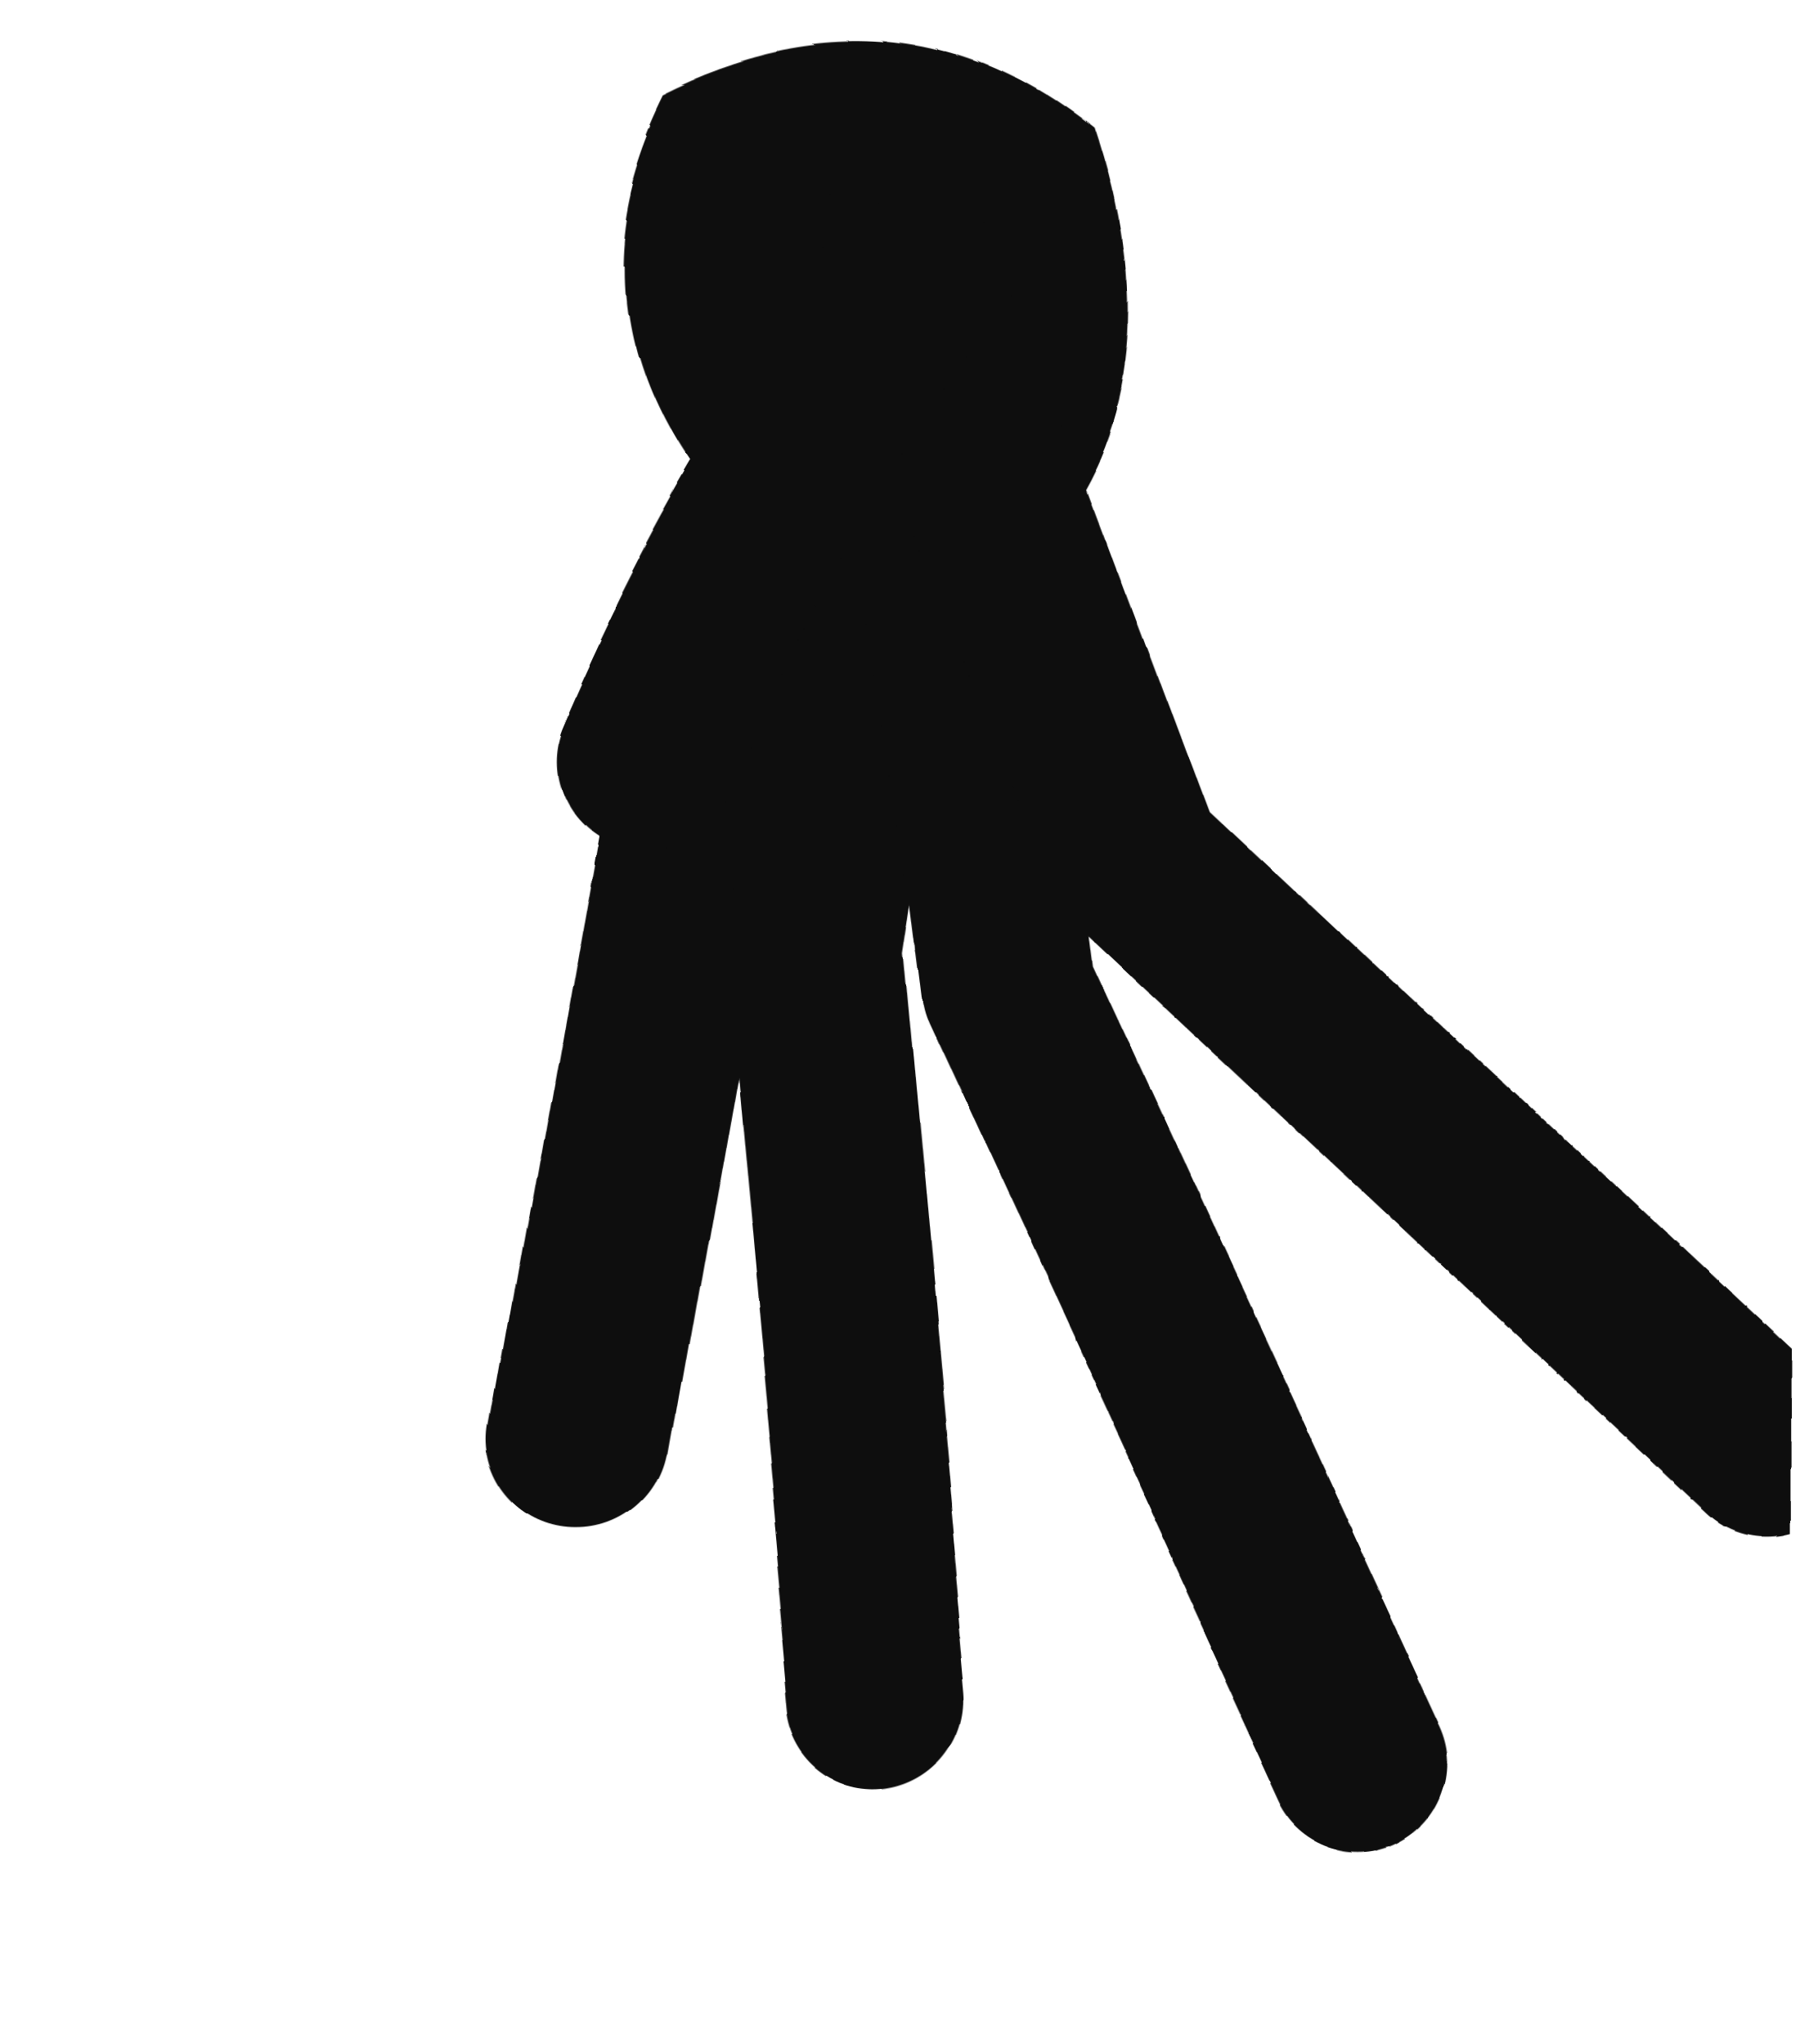
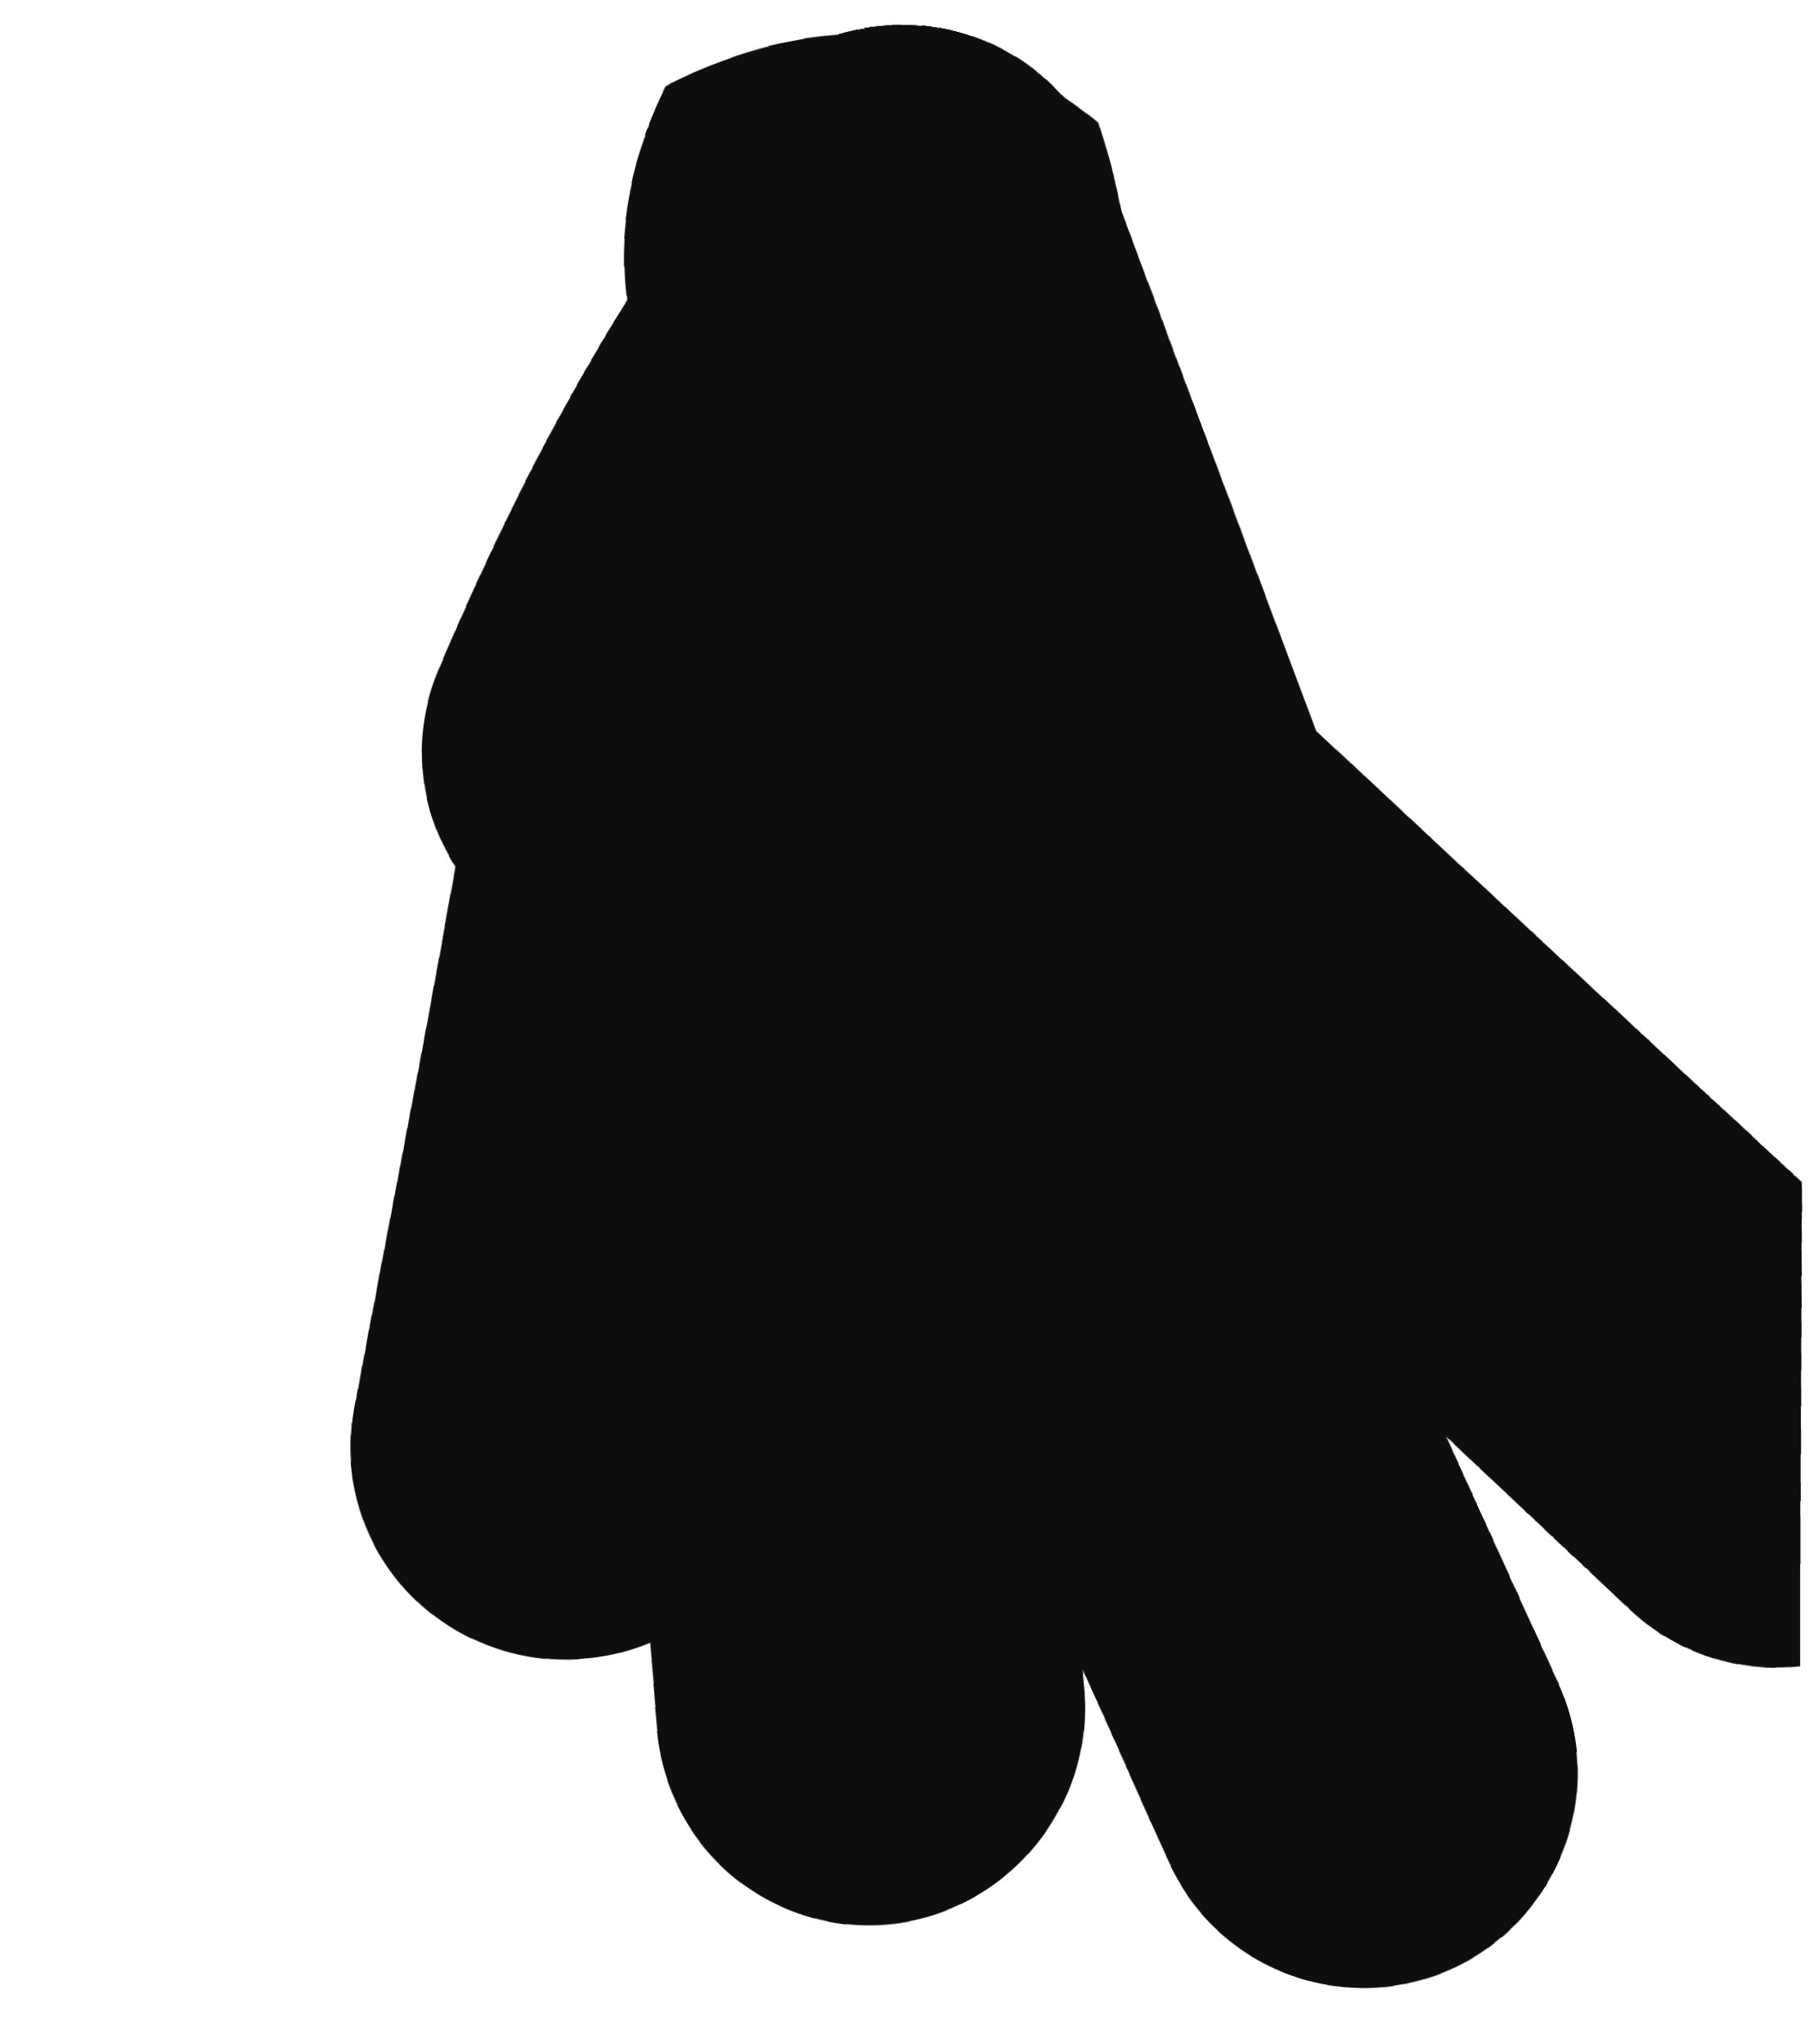
<svg xmlns="http://www.w3.org/2000/svg" viewBox="0 0 46 52" width="46" height="52">
  <defs>
    <filter id="ink" x="-30%" y="-30%" width="160%" height="160%">
      <feTurbulence type="fractalNoise" baseFrequency="0.03" numOctaves="1" seed="41" result="n" />
-       <feDisplacementMap in="SourceGraphic" in2="n" scale="2.2" xChannelSelector="R" yChannelSelector="G" />
+       <feDisplacementMap in="SourceGraphic" in2="n" scale="1.0" xChannelSelector="R" yChannelSelector="G" />
    </filter>
  </defs>
  <g filter="url(#ink)">
    <path d="M17 2 Q23 -1 28 3 Q30 9 27 13 L19 13 Q14 8 17 2 Z" fill="#0e0e0e" />
-     <path d="M23 6 L17.2 20.4 L14.3 36.9" fill="none" stroke="#0e0e0e" stroke-width="4.6" stroke-linecap="round" stroke-linejoin="round" />
-     <path d="M23 6 L20.3 23.9 L22.1 43.7" fill="none" stroke="#0e0e0e" stroke-width="4.6" stroke-linecap="round" stroke-linejoin="round" />
-     <path d="M23 6 L25.4 24.9 L34.8 45.3" fill="none" stroke="#0e0e0e" stroke-width="4.6" stroke-linecap="round" stroke-linejoin="round" />
-     <path d="M23 6 L28.8 21.5 L45.4 37.1" fill="none" stroke="#0e0e0e" stroke-width="4.6" stroke-linecap="round" stroke-linejoin="round" />
-     <path d="M23 7 Q19 12 16 19" fill="none" stroke="#0e0e0e" stroke-width="4.6" stroke-linecap="round" />
+     <path d="M23 6 L17.2 20.4 L14.3 36.9" fill="none" stroke="#0e0e0e" stroke-width="11.0" stroke-linecap="round" stroke-linejoin="round" />
+     <path d="M23 6 L20.3 23.9 L22.1 43.7" fill="none" stroke="#0e0e0e" stroke-width="11.0" stroke-linecap="round" stroke-linejoin="round" />
+     <path d="M23 6 L25.4 24.9 L34.8 45.3" fill="none" stroke="#0e0e0e" stroke-width="11.0" stroke-linecap="round" stroke-linejoin="round" />
+     <path d="M23 6 L28.8 21.5 L45.4 37.1" fill="none" stroke="#0e0e0e" stroke-width="11.0" stroke-linecap="round" stroke-linejoin="round" />
+     <path d="M23 7 Q19 12 16 19" fill="none" stroke="#0e0e0e" stroke-width="11.0" stroke-linecap="round" />
  </g>
</svg>
